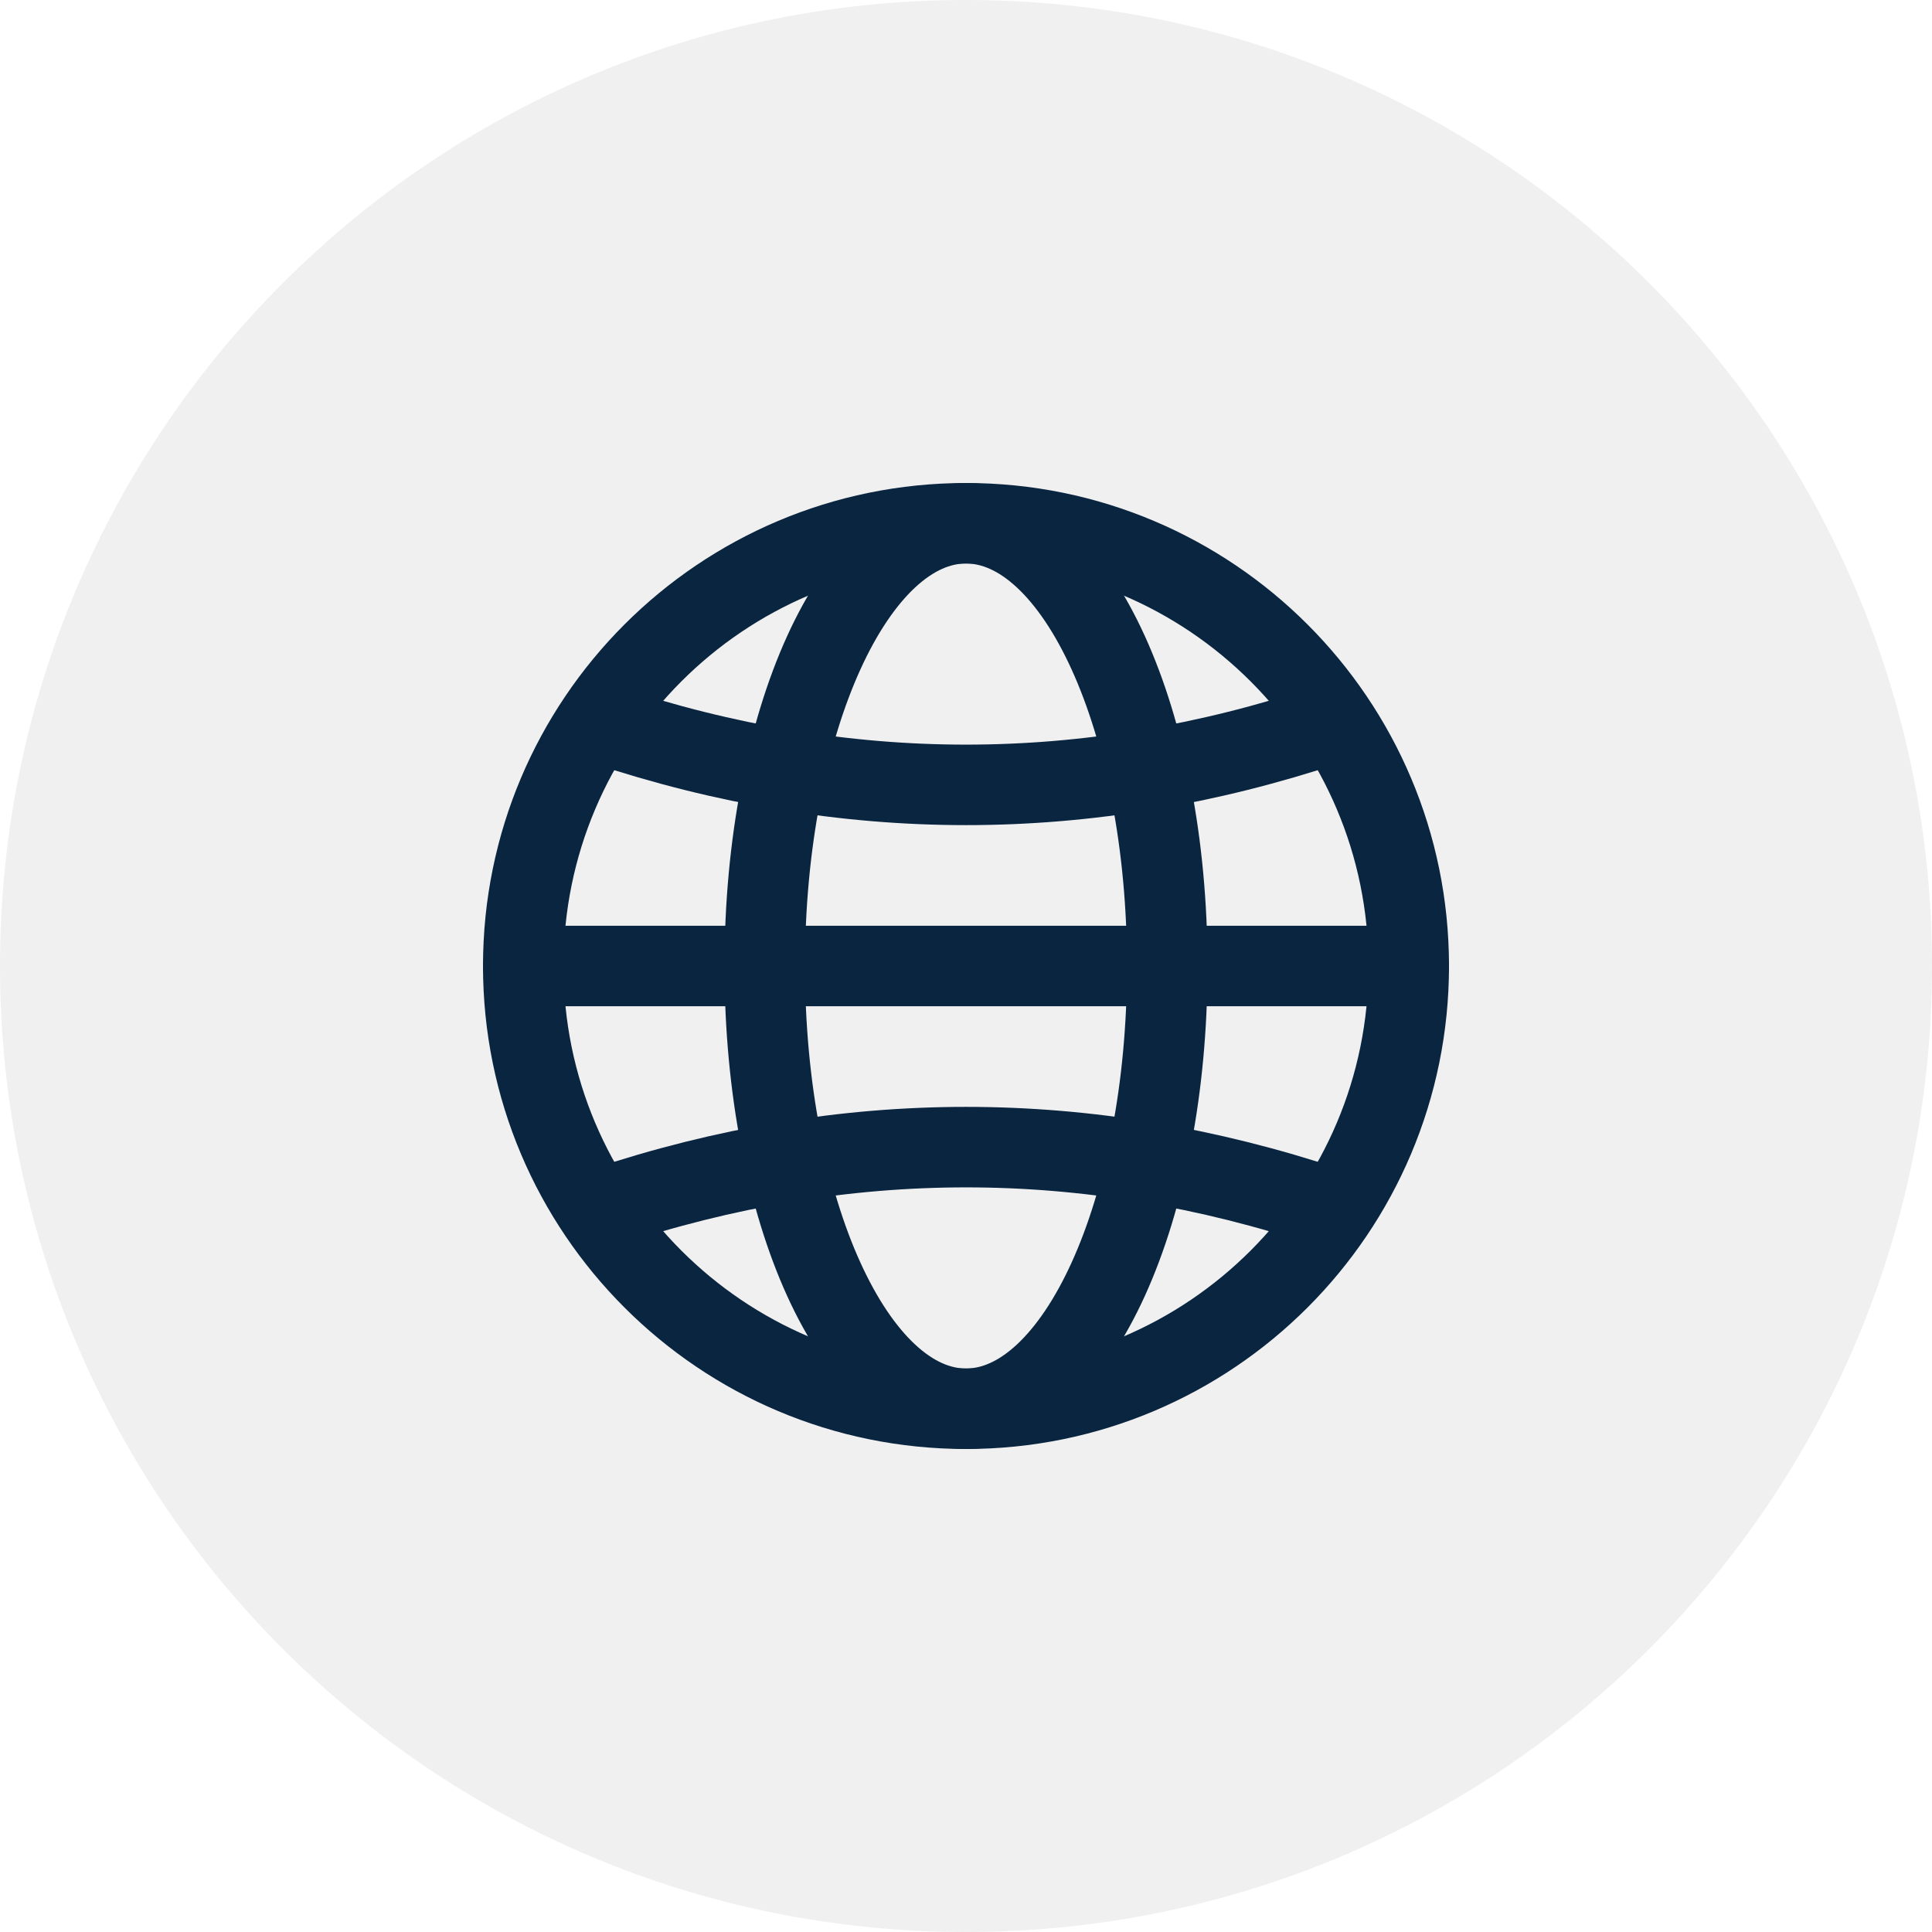
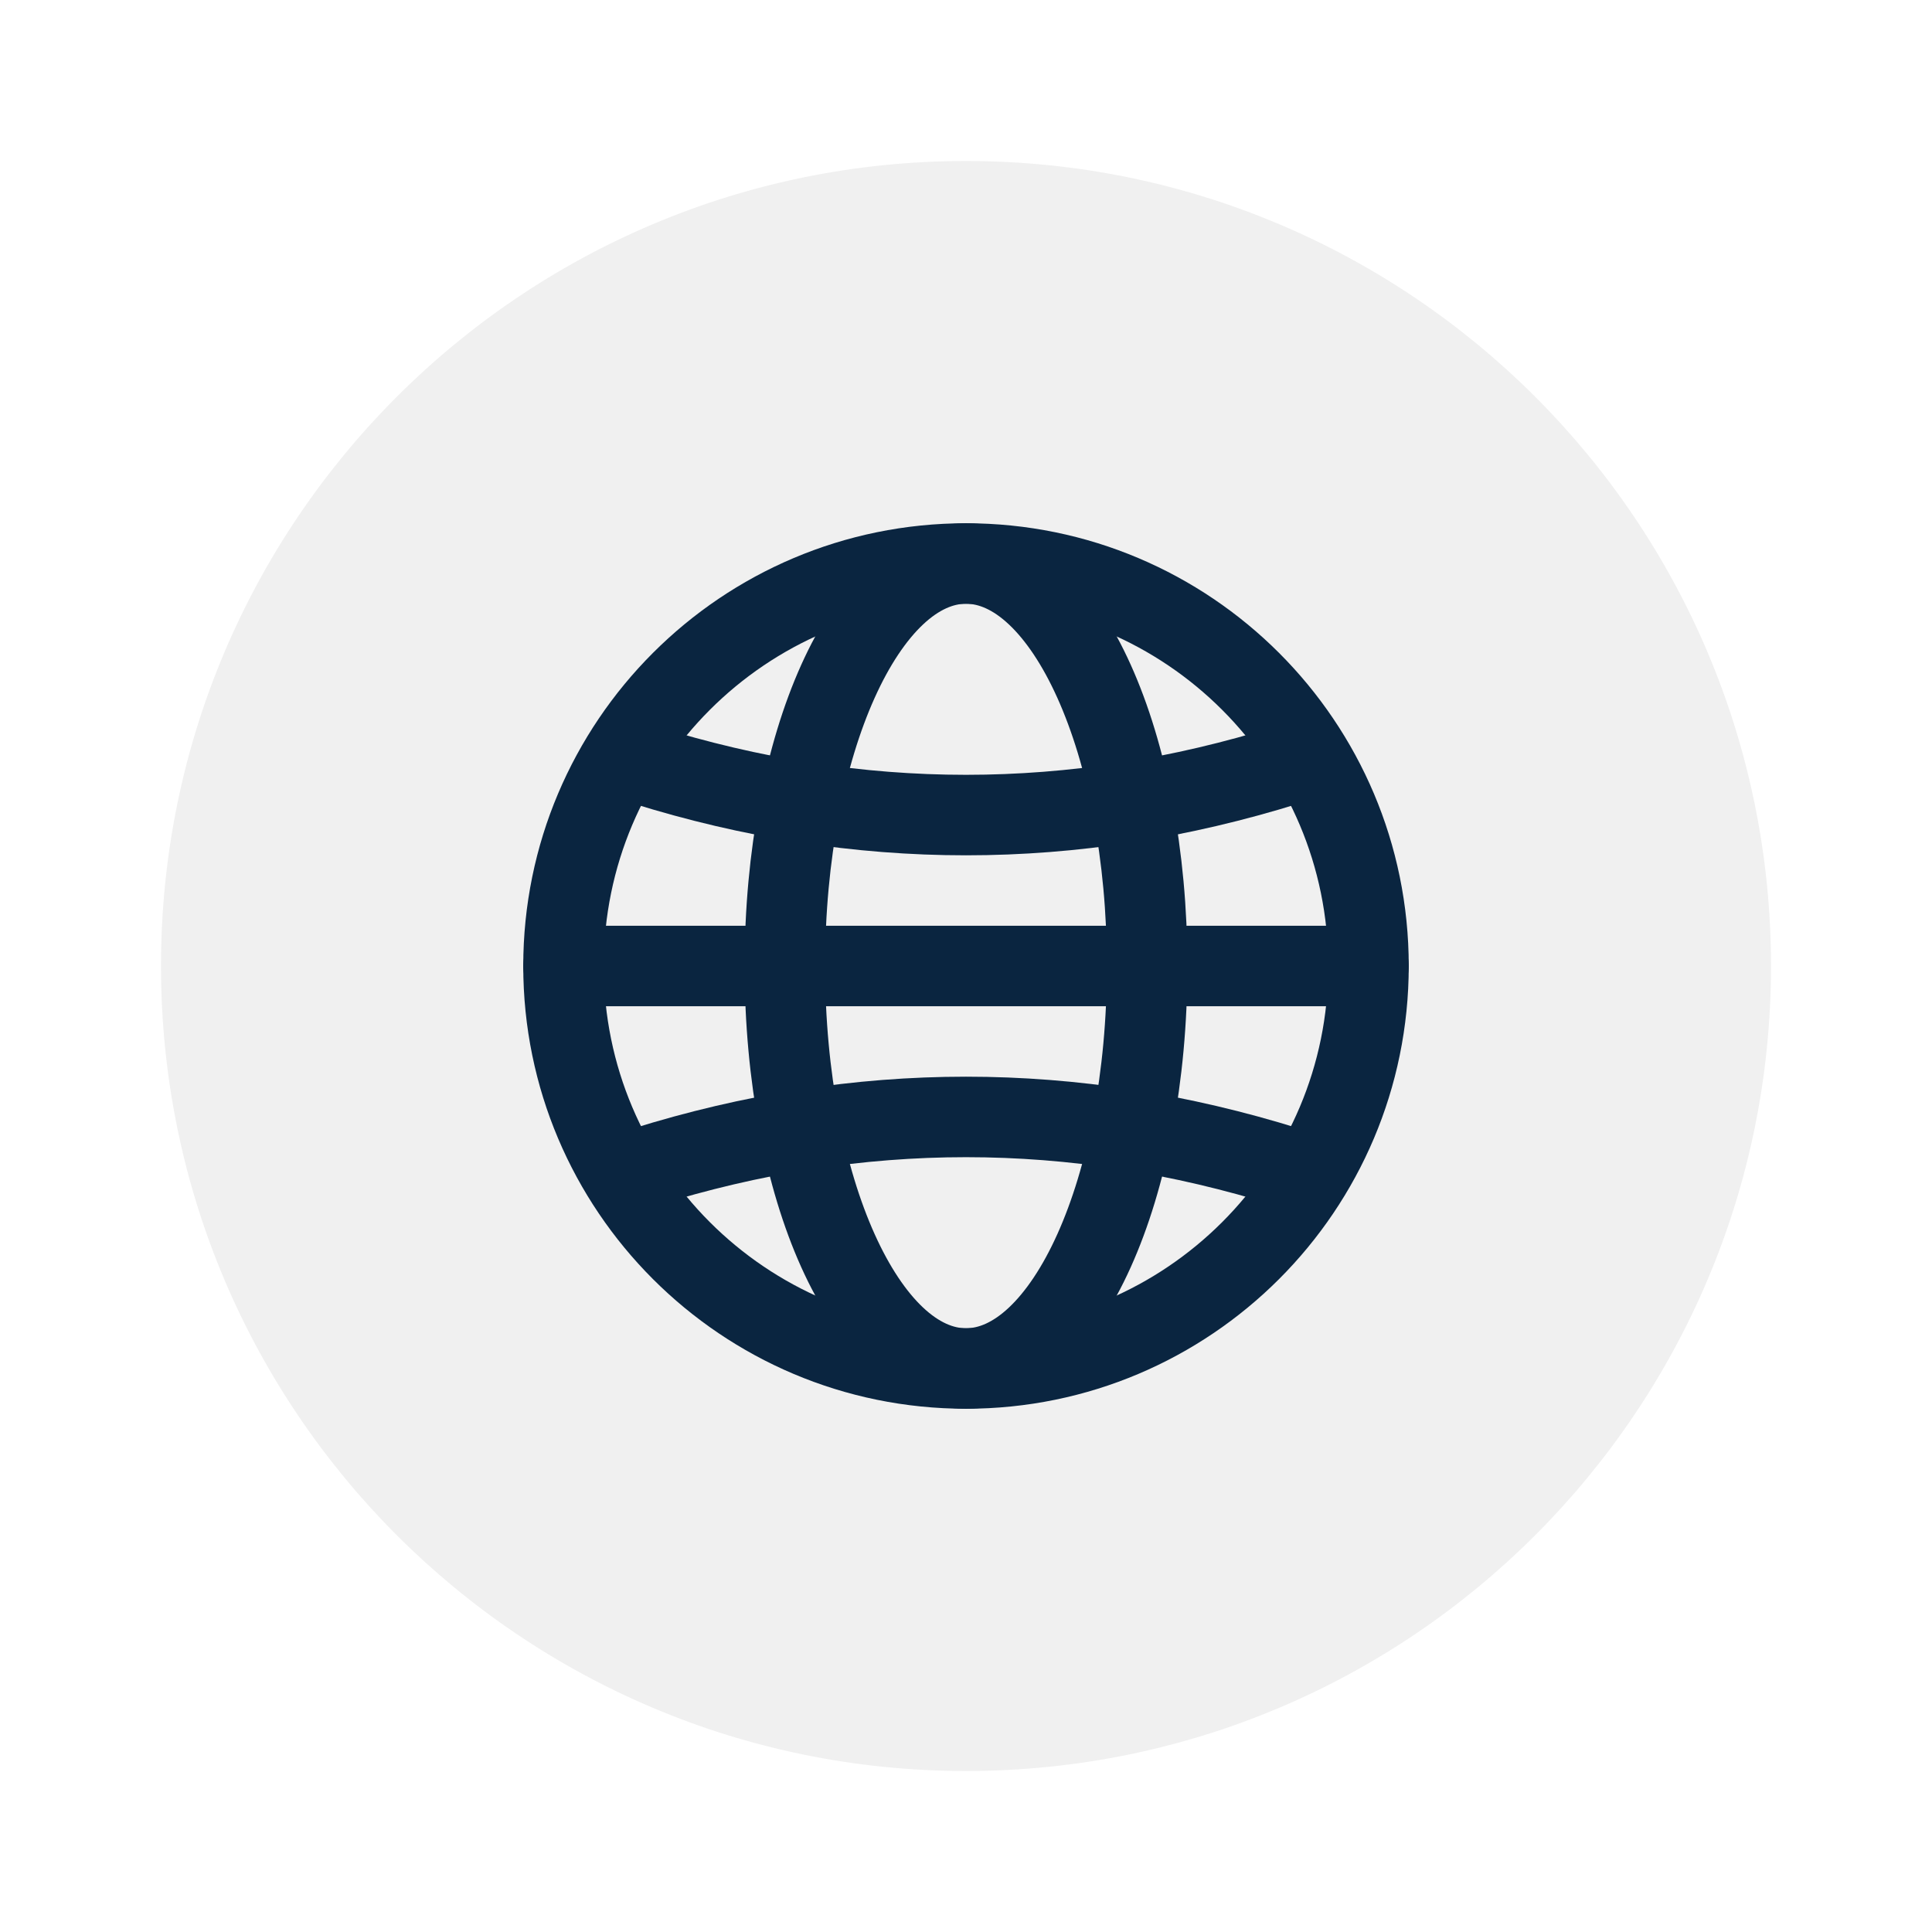
<svg xmlns="http://www.w3.org/2000/svg" viewBox="0 0 48 48" width="48" height="48">
-   <circle cx="24" cy="24" r="24" fill="#f0f0f0" />
+   <circle cx="24" cy="24" r="20" fill="#f0f0f0" />
  <g fill="none" stroke="#0A2540" stroke-width="2" stroke-linecap="round" stroke-linejoin="round">
-     <circle cx="24" cy="24" r="11" />
-     <ellipse cx="24" cy="24" rx="5" ry="11" />
-     <line x1="13" y1="24" x2="35" y2="24" />
-     <path d="M15 18 Q24 21 33 18" />
-     <path d="M15 30 Q24 27 33 30" />
+     <circle cx="24" cy="24" r="10" />
+     <ellipse cx="24" cy="24" rx="4.5" ry="10" />
+     <line x1="14" y1="24" x2="34" y2="24" />
+     <path d="M16 19 Q24 21.5 32 19" />
+     <path d="M16 29 Q24 26.5 32 29" />
  </g>
</svg>
